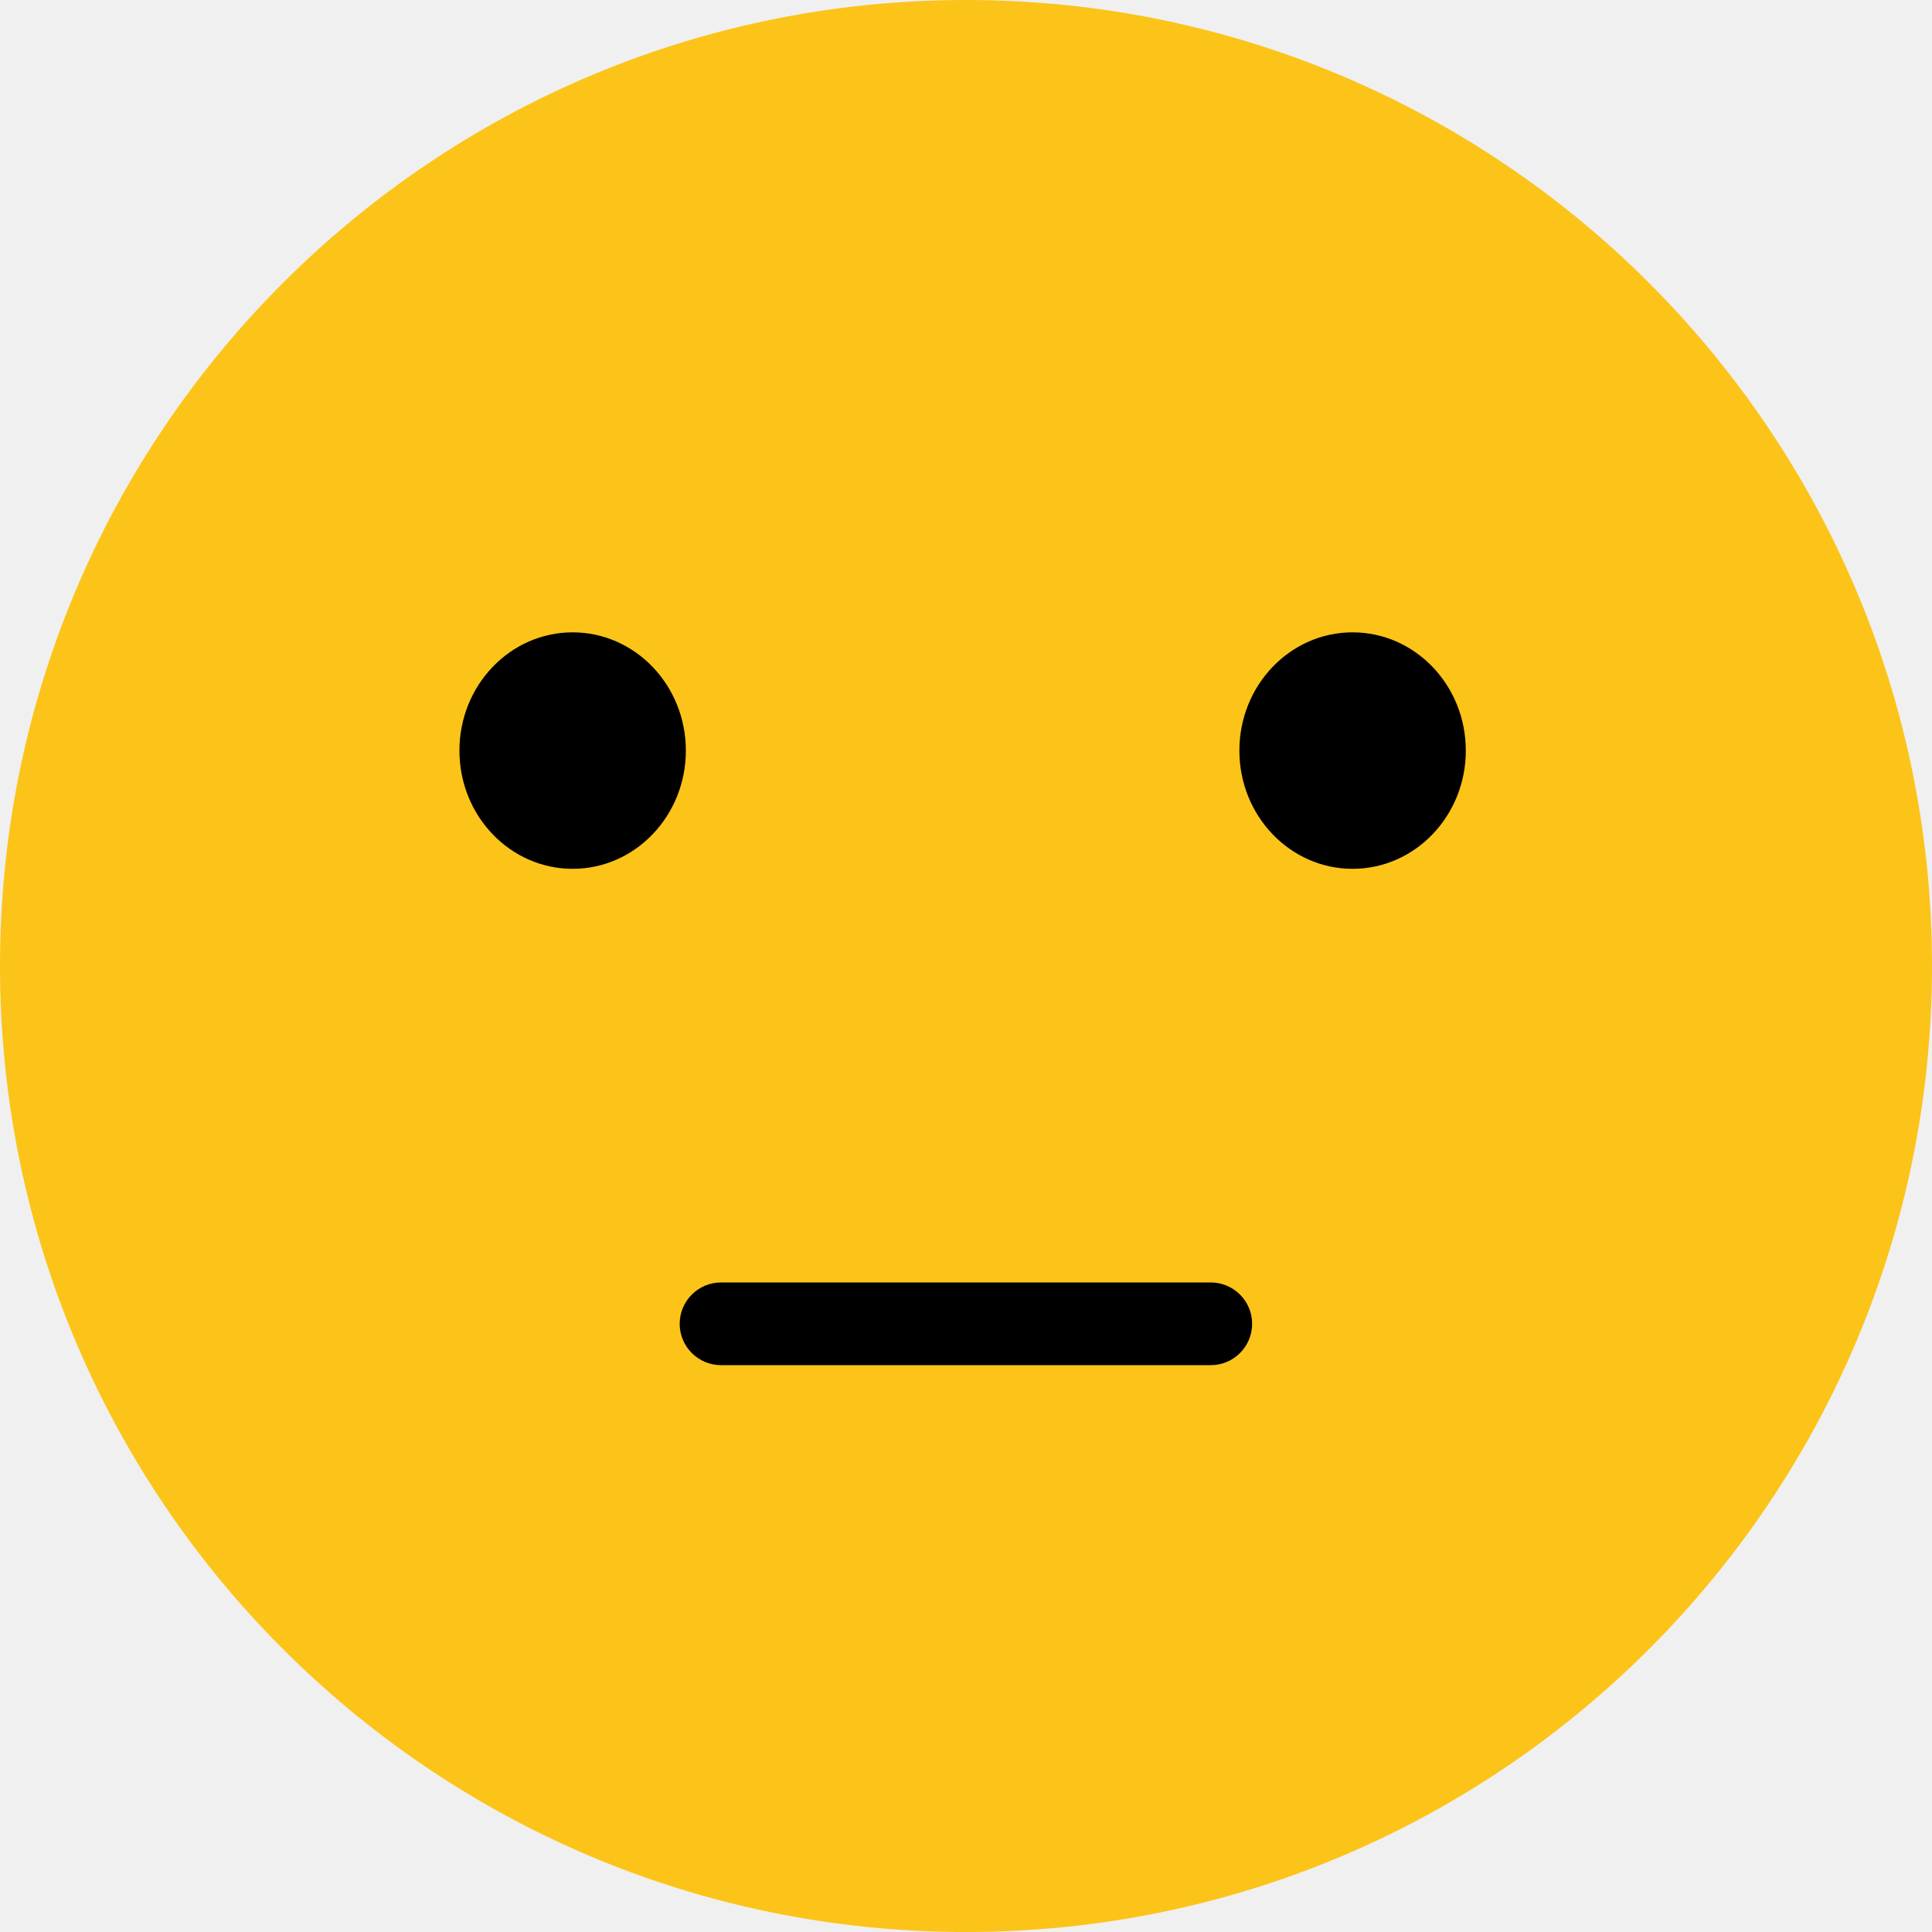
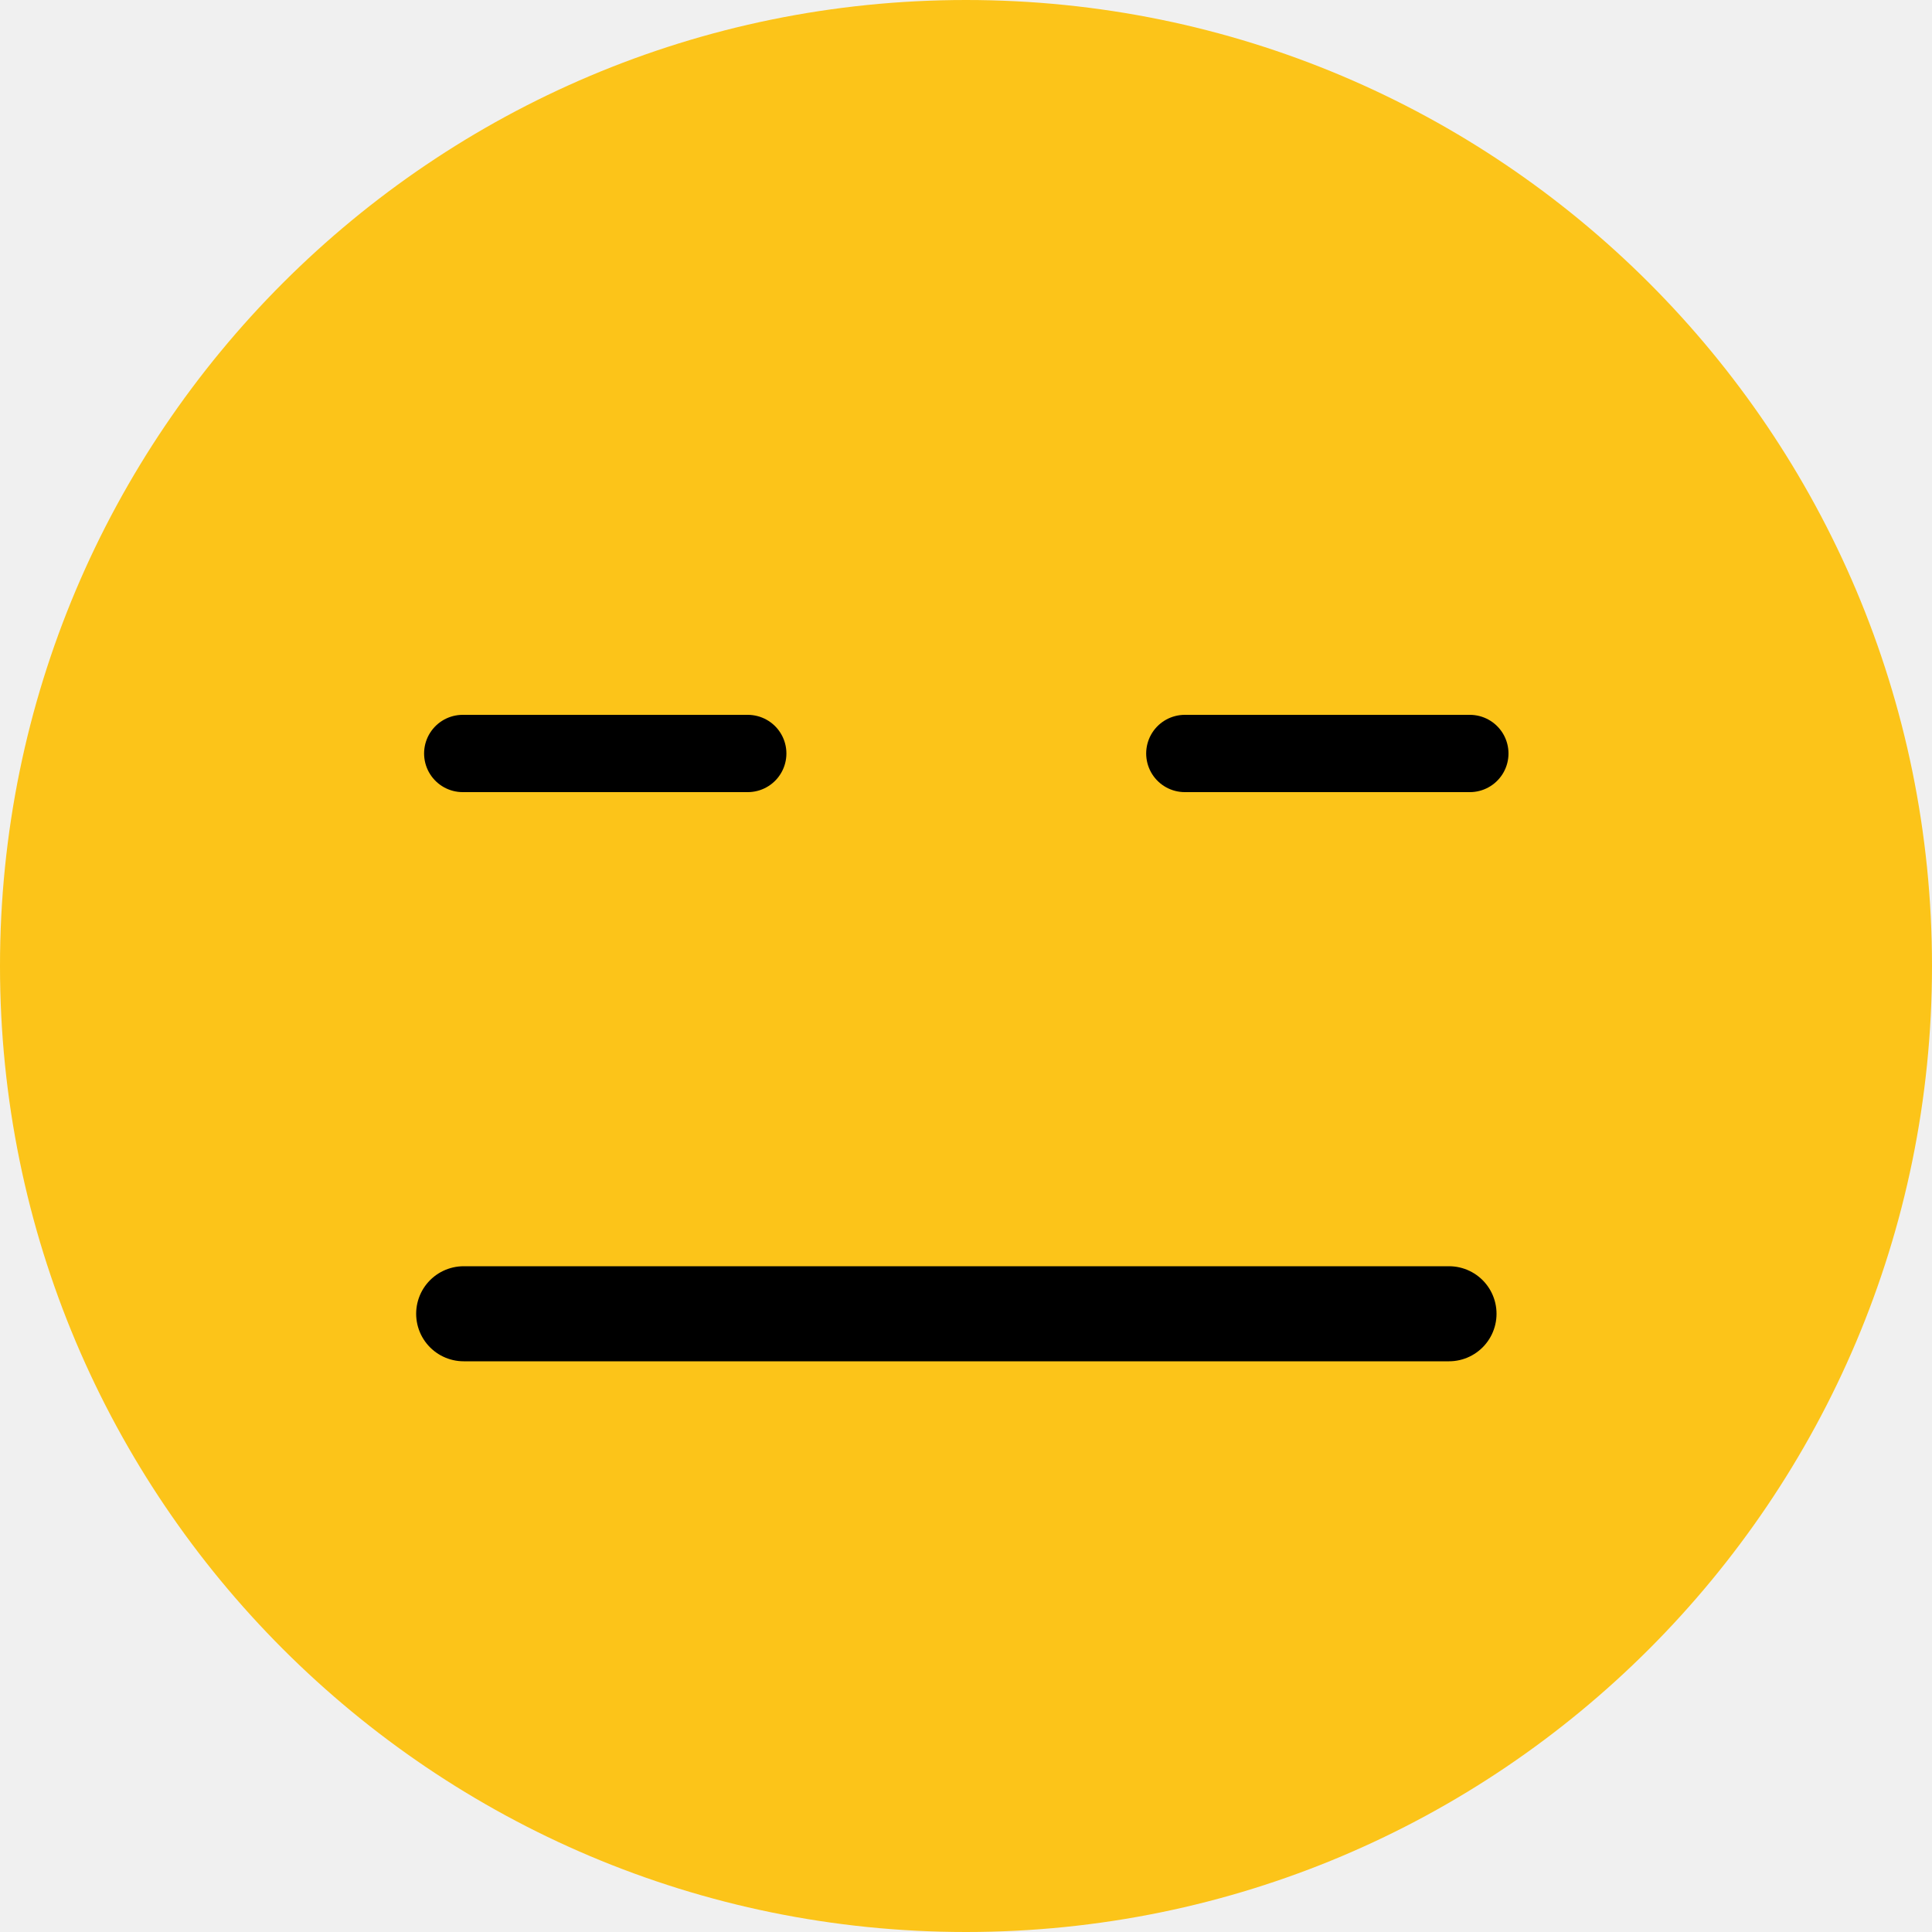
<svg xmlns="http://www.w3.org/2000/svg" width="100" height="100" viewBox="0 0 100 100" fill="none">
-   <g clip-path="url(#clip0_1_2799)">
+   <g clip-path="url(#clip0_5_3086)">
    <path d="M50 100C77.614 100 100 77.614 100 50C100 22.386 77.614 0 50 0C22.386 0 0 22.386 0 50C0 77.614 22.386 100 50 100Z" fill="#FCC419" />
-     <path d="M29.64 44.97C32.876 44.97 35.5 42.23 35.5 38.85C35.5 35.47 32.876 32.73 29.64 32.73C26.404 32.73 23.78 35.47 23.78 38.85C23.78 42.23 26.404 44.97 29.64 44.97Z" fill="black" />
-     <path d="M70.01 44.97C73.246 44.97 75.87 42.23 75.87 38.85C75.87 35.47 73.246 32.73 70.01 32.73C66.774 32.73 64.15 35.47 64.15 38.85C64.15 42.23 66.774 44.97 70.01 44.97Z" fill="black" />
-     <path d="M62.67 70.66H37.32C36.14 70.66 35.18 69.7 35.18 68.52C35.18 67.34 36.14 66.38 37.32 66.38H62.67C63.85 66.38 64.81 67.34 64.81 68.52C64.81 69.7 63.85 70.66 62.67 70.66Z" fill="black" />
+     <path d="M23.951 39H38.704" stroke="black" stroke-width="4" stroke-linecap="round" stroke-linejoin="round" />
+     <path d="M61.326 39H76.079" stroke="black" stroke-width="4" stroke-linecap="round" stroke-linejoin="round" />
+     <path d="M24 68H75" stroke="black" stroke-width="4.92" stroke-linecap="round" stroke-linejoin="round" />
  </g>
  <defs>
-     <clipPath id="clip0_1_2799">
+     <clipPath id="clip0_5_3086">
      <rect width="100" height="100" fill="white" />
    </clipPath>
  </defs>
</svg>
